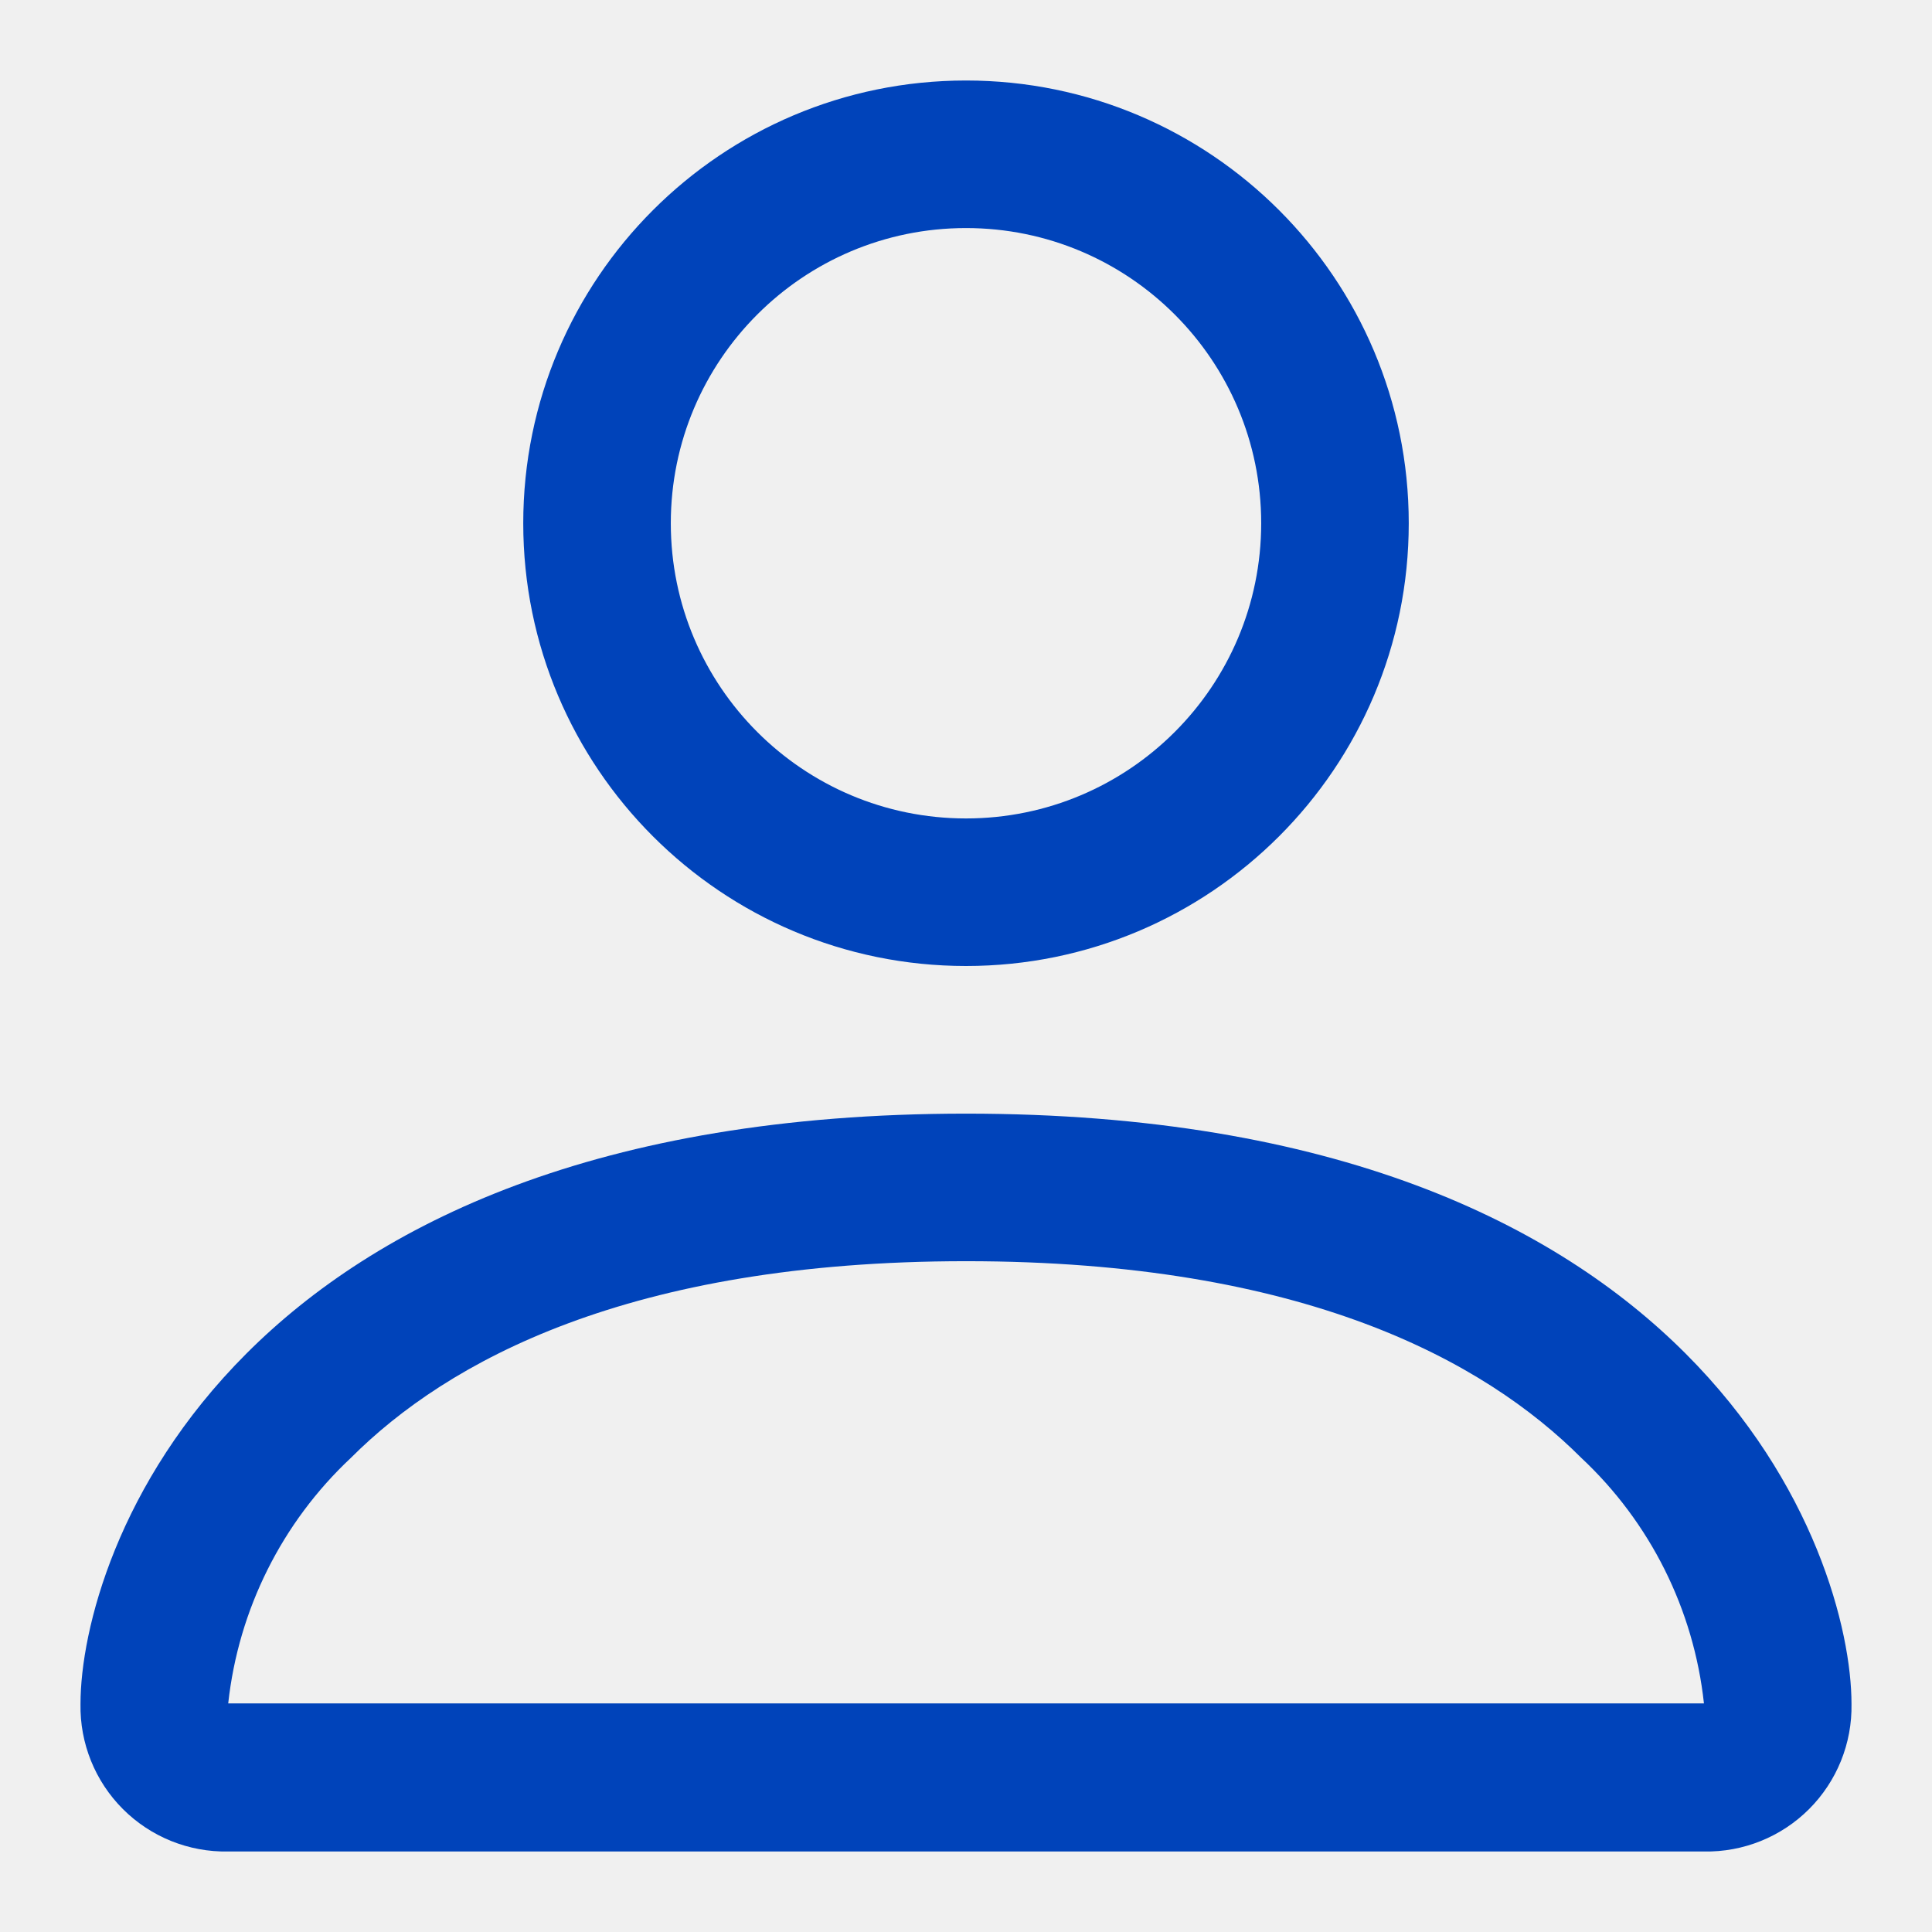
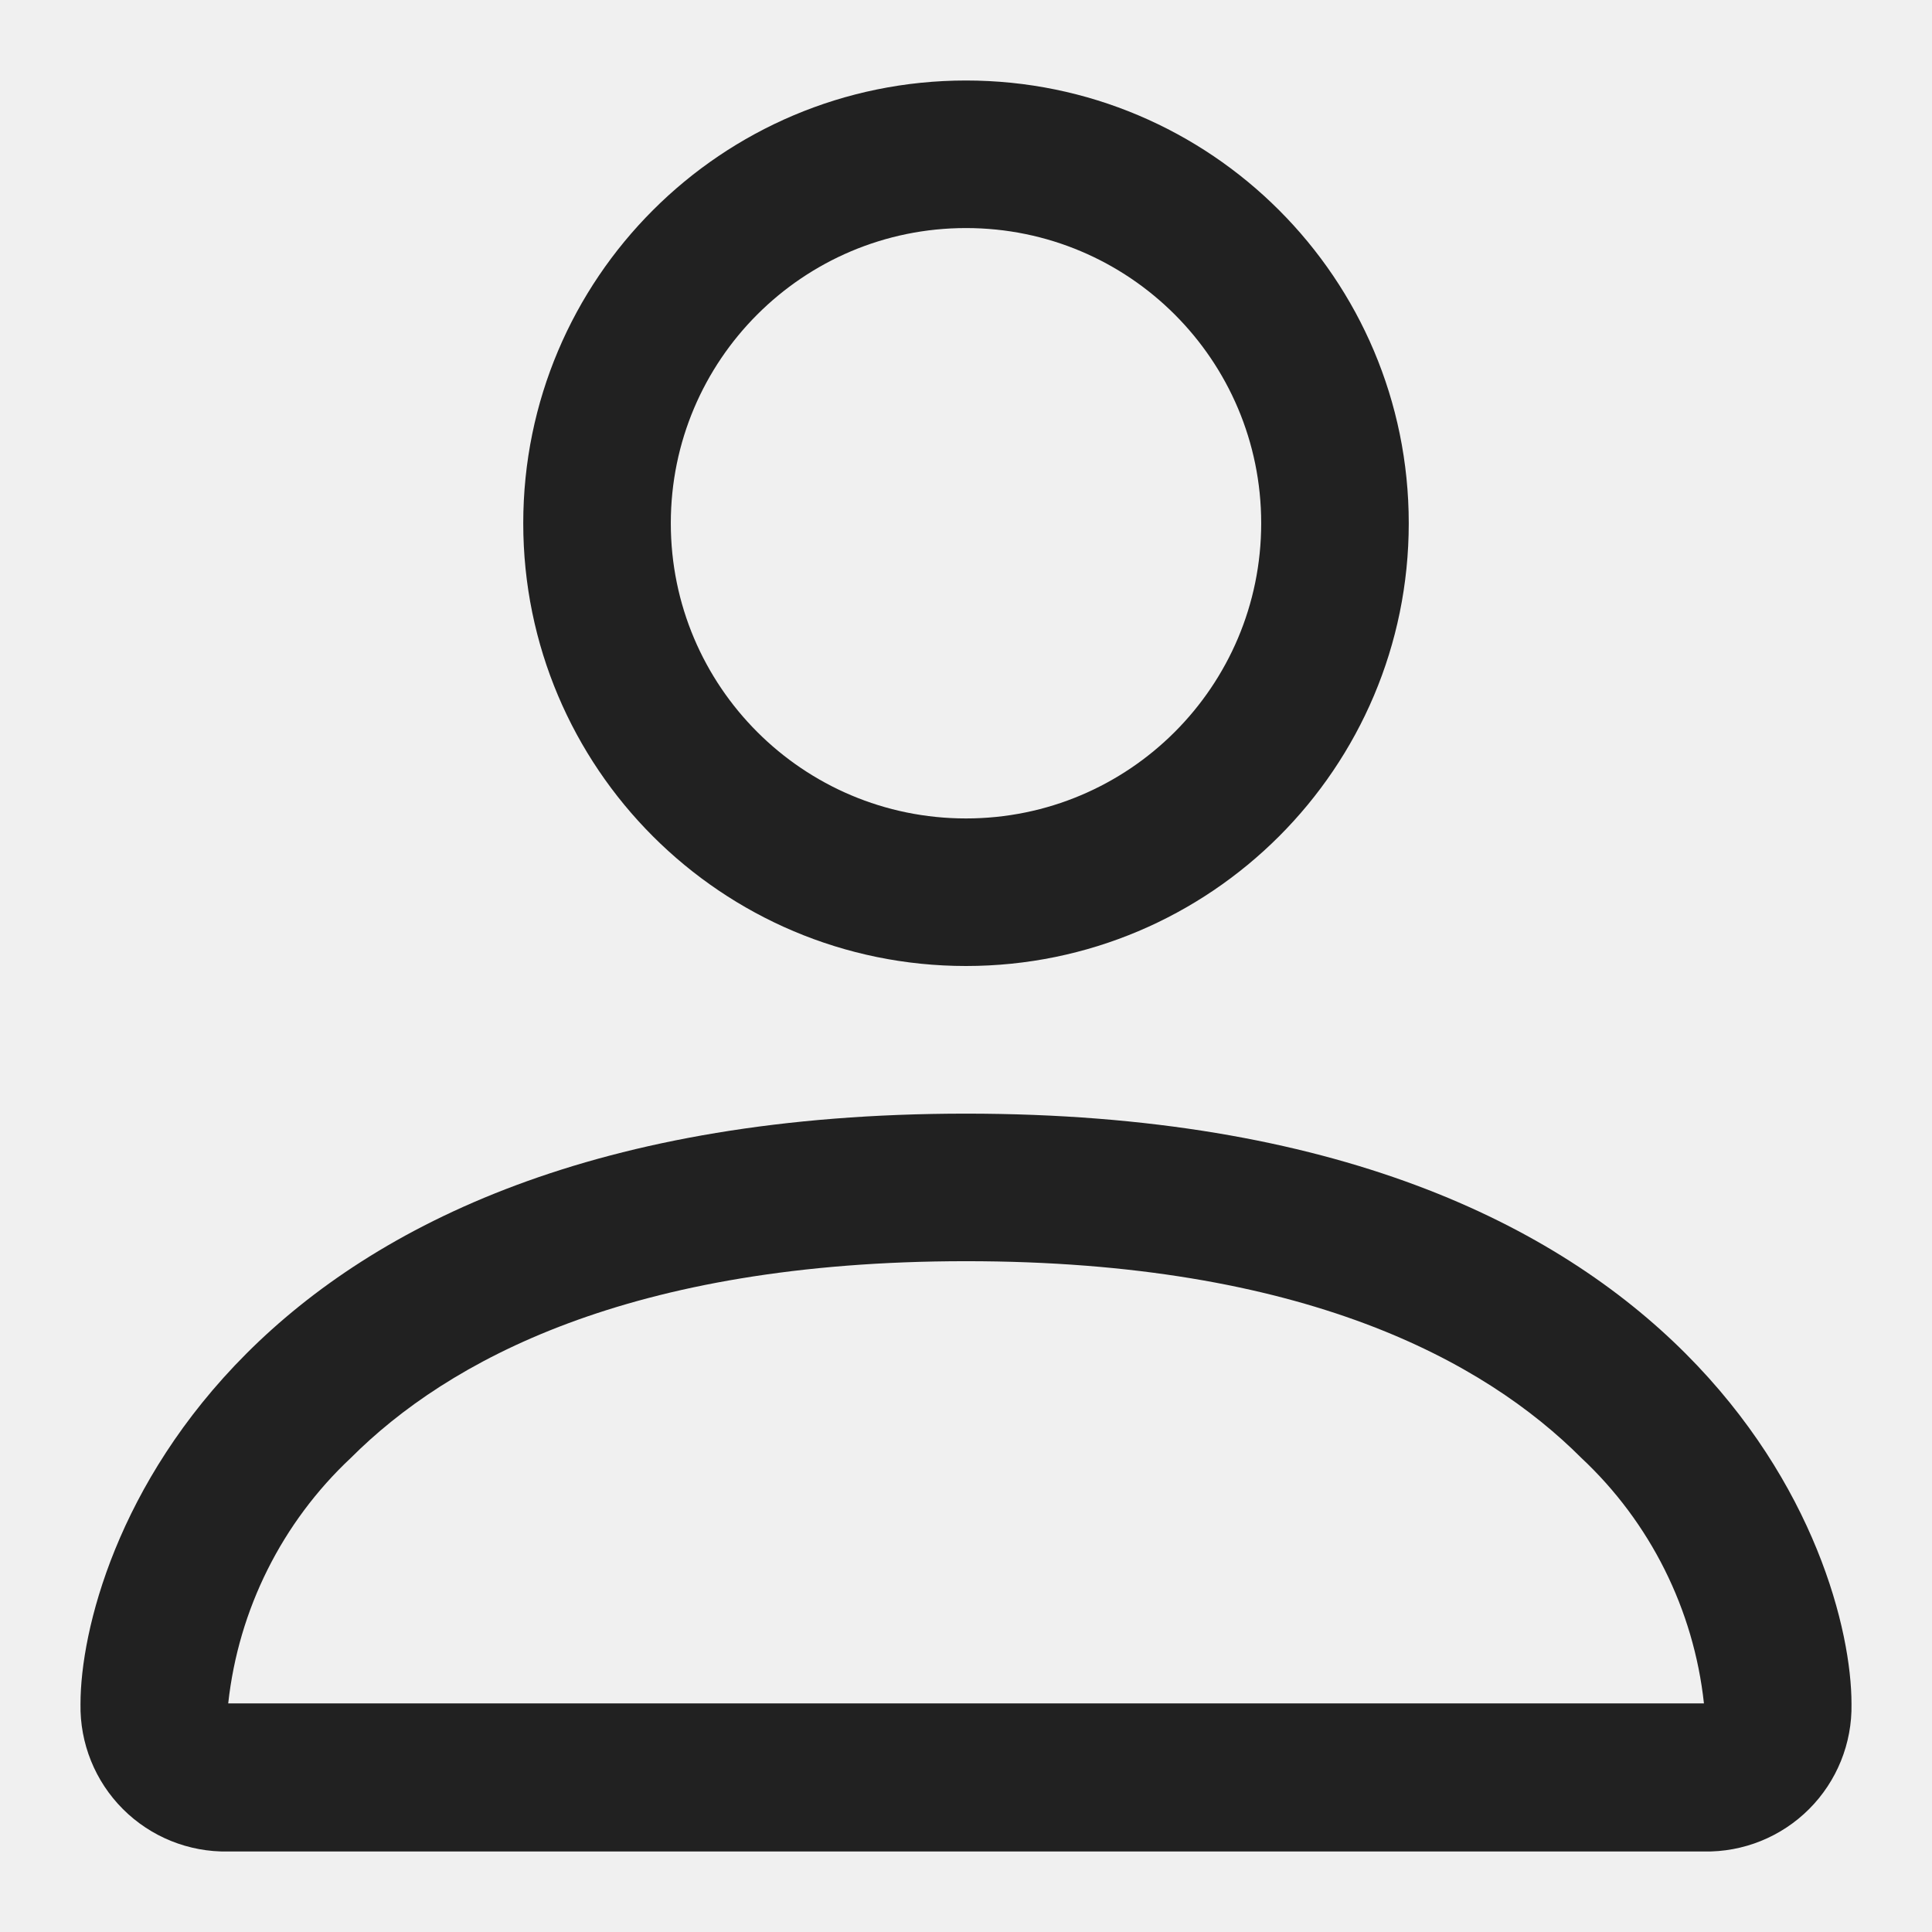
- <svg xmlns="http://www.w3.org/2000/svg" id="Componente_68_6" data-name="Componente 68 – 6" width="24" height="24" viewBox="0 0 24 24">
-   <rect id="Rectángulo_2458" data-name="Rectángulo 2458" width="24" height="24" fill="#0043ba" opacity="0" />
-   <path id="person" d="M13,13A5.5,5.5,0,1,0,7.5,7.5,5.5,5.5,0,0,0,13,13Zm3.667-5.5A3.667,3.667,0,1,1,13,3.833,3.667,3.667,0,0,1,16.667,7.5ZM24,22.167A1.8,1.8,0,0,1,22.167,24H3.833A1.8,1.8,0,0,1,2,22.167c0-1.833,1.833-7.333,11-7.333S24,20.333,24,22.167Zm-1.833-.007a4.9,4.9,0,0,0-1.525-3.051c-1.2-1.2-3.445-2.442-7.641-2.442s-6.446,1.247-7.641,2.442a4.909,4.909,0,0,0-1.525,3.051Z" transform="translate(-1 -1)" fill="#0043ba" />
+ <svg xmlns="http://www.w3.org/2000/svg" id="Componente_68_26" data-name="Componente 68 – 26" width="24" height="24" viewBox="0 0 24 24">
+   <rect id="Rectángulo_2458" data-name="Rectángulo 2458" width="24" height="24" fill="#fff" opacity="0" />
+   <path id="person" d="M13,13A5.5,5.5,0,1,0,7.5,7.5,5.5,5.5,0,0,0,13,13Zm3.667-5.5A3.667,3.667,0,1,1,13,3.833,3.667,3.667,0,0,1,16.667,7.5ZM24,22.167A1.8,1.8,0,0,1,22.167,24H3.833A1.8,1.8,0,0,1,2,22.167c0-1.833,1.833-7.333,11-7.333S24,20.333,24,22.167Zm-1.833-.007a4.9,4.9,0,0,0-1.525-3.051c-1.2-1.2-3.445-2.442-7.641-2.442s-6.446,1.247-7.641,2.442a4.909,4.909,0,0,0-1.525,3.051Z" transform="translate(-1 -1)" fill="#212121" />
</svg>
